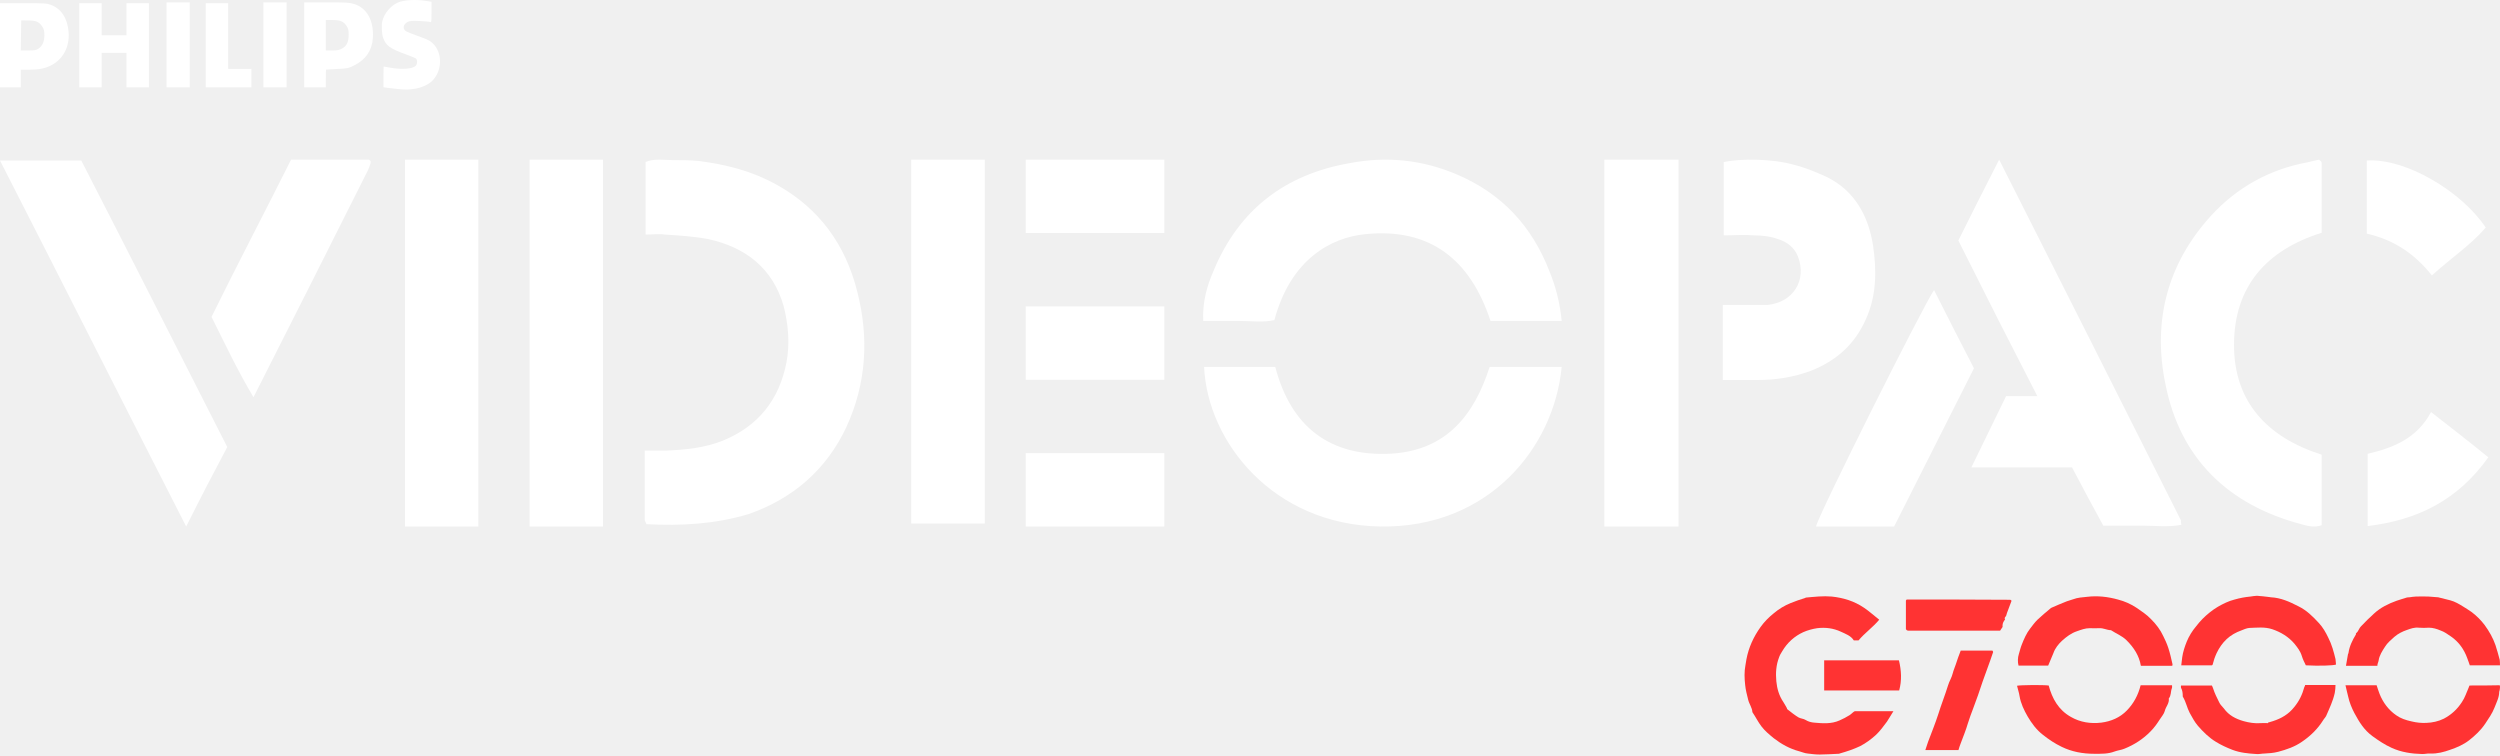
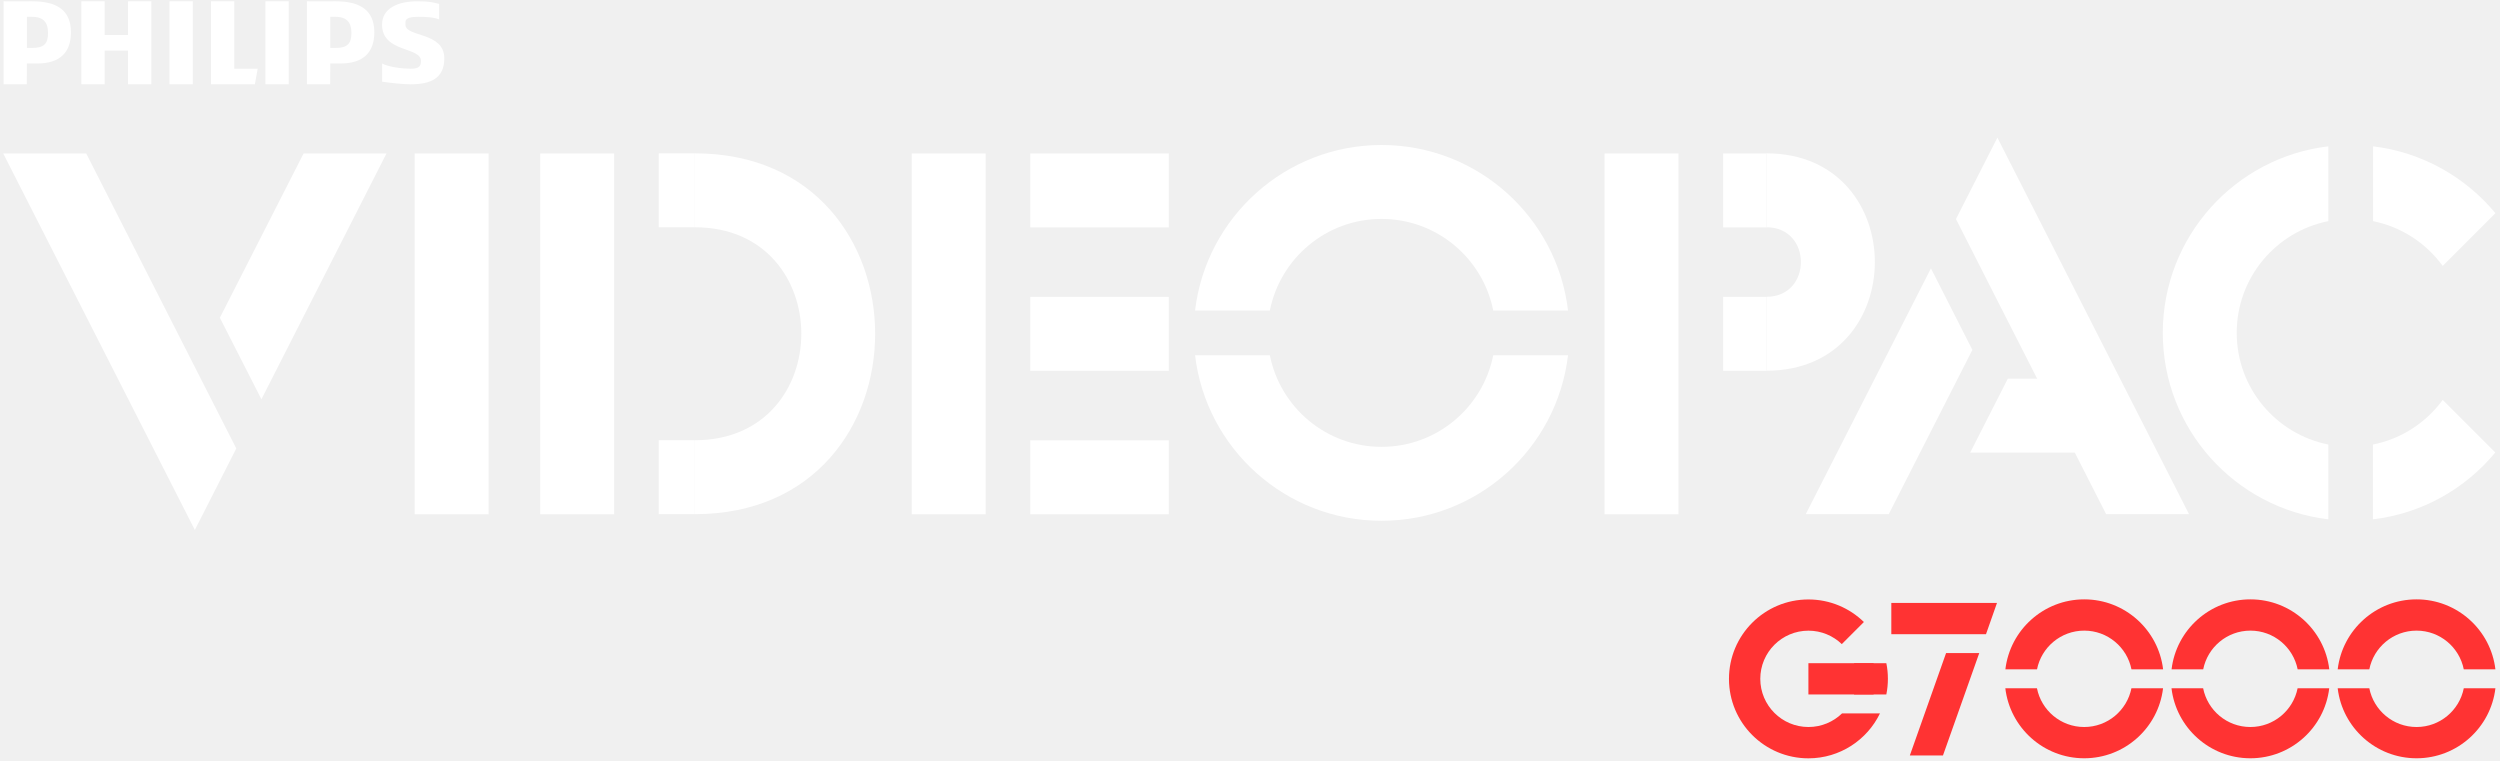
- <svg xmlns="http://www.w3.org/2000/svg" width="642" height="194" viewBox="0 0 642 194" fill="none">
-   <path d="M99.421 22.545C99.94 22.623 101.074 22.754 101.939 22.837C104.212 23.055 104.579 23.055 106.277 22.834C108.145 22.591 110.055 21.735 111.077 20.682C113.526 18.157 113.655 13.796 111.354 11.347C110.541 10.481 110.018 10.211 107.261 9.226C106.034 8.788 104.76 8.289 104.429 8.118C103.308 7.538 103.439 6.277 104.686 5.631C105.212 5.359 105.778 5.314 107.713 5.394C109.021 5.448 110.254 5.562 110.452 5.646C110.784 5.788 110.812 5.594 110.812 3.123V0.447L109.093 0.191C106.546 -0.189 103.598 0.013 102.146 0.665C100.273 1.506 98.664 3.444 98.183 5.437C97.933 6.473 98.031 8.697 98.368 9.652C99.092 11.702 100.101 12.457 104.027 13.886C105.41 14.389 106.669 14.907 106.826 15.038C107.229 15.372 107.182 16.538 106.751 16.921C105.856 17.718 103.14 17.91 100.224 17.382C99.319 17.218 98.556 17.083 98.528 17.081C98.5 17.078 98.476 18.275 98.476 19.74V22.403L99.421 22.545Z" fill="white" />
-   <path d="M20.353 0.816V11.622L20.353 22.428H26.11V13.577H32.483V22.428H38.239V0.816H32.483V9.049H26.11V0.816H20.353Z" fill="white" />
-   <path d="M42.762 0.61V11.519L42.762 22.428H48.724V0.61H42.762Z" fill="white" />
-   <path d="M52.836 0.816V11.622L52.836 22.428H64.555V17.694H58.593V0.816H52.836Z" fill="white" />
-   <path d="M67.638 0.61V11.519L67.638 22.428H73.6V0.61H67.638Z" fill="white" />
-   <path fill-rule="evenodd" clip-rule="evenodd" d="M0 11.622V0.816H5.954C11.518 0.816 11.985 0.844 13.074 1.252C15.73 2.247 17.315 4.66 17.613 8.162C17.935 11.952 16.241 15.199 13.11 16.791C11.547 17.585 9.975 17.9 7.564 17.9H5.345V22.428H0V11.622ZM11.399 9.017C11.412 10.646 10.91 11.79 9.871 12.497C9.285 12.896 8.923 12.96 7.263 12.96H5.336L5.392 9.101L5.448 5.241L7.196 5.252C9.274 5.264 10.025 5.586 10.834 6.81C11.291 7.501 11.389 7.886 11.399 9.017Z" fill="white" />
-   <path fill-rule="evenodd" clip-rule="evenodd" d="M78.123 11.519V0.61H83.858C89.022 0.61 89.726 0.651 90.931 1.024C94.235 2.045 96.031 5.303 95.753 9.77C95.554 12.953 93.92 15.329 90.898 16.825C89.452 17.54 89.259 17.58 86.581 17.713C85.039 17.79 83.754 17.863 83.725 17.876C83.697 17.889 83.674 18.919 83.674 20.164V22.428H78.123V11.519ZM89.533 8.931C89.533 10.812 89.035 11.829 87.789 12.489C87.08 12.864 86.571 12.96 85.287 12.96H83.674V5.138H85.339C87.364 5.138 88.224 5.494 88.986 6.648C89.449 7.348 89.533 7.699 89.533 8.931Z" fill="white" />
-   <path d="M474.972 183.652C474.14 184.164 473.309 184.612 472.413 184.996C470.301 185.956 468.061 185.764 465.886 185.572C465.118 185.508 464.35 185.316 463.646 184.868C463.134 184.548 462.43 184.548 461.854 184.228C460.894 183.652 459.934 182.884 459.039 182.18C458.911 182.116 458.911 181.924 458.847 181.796C458.527 181.284 458.271 180.708 457.951 180.26C456.863 178.661 456.351 176.869 456.159 174.949C455.967 172.837 456.095 170.79 456.863 168.806C457.055 168.23 457.375 167.718 457.695 167.206C458.975 165.03 460.83 163.367 463.07 162.343C464.222 161.831 465.438 161.511 466.653 161.319C468.765 161.063 470.813 161.319 472.733 162.215C473.949 162.791 475.292 163.239 476.06 164.454C476.508 164.454 476.892 164.454 477.276 164.454C478.876 162.535 480.924 161.127 482.587 159.143C481.18 158.055 480.028 156.967 478.684 156.072C476.124 154.344 473.373 153.512 470.365 153.192C468.189 153 466.014 153.256 463.838 153.448C463.71 153.448 463.646 153.512 463.518 153.576C462.302 153.96 461.086 154.344 459.87 154.856C458.271 155.496 456.799 156.392 455.519 157.479C454.239 158.503 453.087 159.655 452.127 160.999C450.336 163.495 449.056 166.246 448.48 169.318C448.416 169.83 448.288 170.342 448.224 170.854C447.904 172.517 447.968 174.245 448.16 175.909C448.288 177.189 448.608 178.405 448.928 179.684C449.184 180.772 449.952 181.732 450.016 182.884C450.848 184.1 451.488 185.444 452.383 186.595C453.215 187.683 454.367 188.643 455.455 189.539C457.439 191.075 459.614 192.291 462.046 192.931C462.75 193.123 463.454 193.443 464.222 193.507C465.246 193.635 466.27 193.762 467.293 193.762C468.893 193.762 470.493 193.635 472.093 193.571C472.221 193.571 472.349 193.571 472.413 193.507C474.204 192.995 475.996 192.419 477.724 191.587C479.196 190.819 480.476 189.859 481.691 188.771C482.779 187.747 483.675 186.531 484.571 185.316C485.147 184.484 485.595 183.588 486.235 182.628C482.843 182.628 479.58 182.628 476.316 182.628C475.804 182.884 475.484 183.332 474.972 183.652Z" fill="#FF3333" />
-   <path d="M555.537 163.367C554.769 161.703 553.682 160.295 552.402 159.015C551.314 157.863 550.034 157.031 548.754 156.136C547.218 155.112 545.619 154.408 543.891 153.96C541.331 153.256 538.708 152.936 536.02 153.256C534.804 153.384 533.524 153.448 532.372 153.896C531.86 154.088 531.285 154.216 530.773 154.408C529.429 154.92 528.149 155.496 526.805 156.072C526.741 156.072 526.677 156.2 526.613 156.2C525.461 157.159 524.309 158.119 523.222 159.143C522.518 159.847 521.942 160.615 521.366 161.383C520.406 162.599 519.766 164.071 519.19 165.542C518.87 166.31 518.678 167.206 518.422 168.038C518.166 168.806 518.102 170.022 518.358 170.918C520.918 170.918 523.414 170.918 525.973 170.918C526.421 169.766 526.933 168.742 527.317 167.718C527.765 166.438 528.597 165.414 529.557 164.518C530.709 163.495 531.86 162.599 533.396 162.087C534.484 161.703 535.508 161.319 536.66 161.319C537.492 161.319 538.26 161.383 539.091 161.319C540.179 161.255 541.075 161.831 542.099 161.831C543.443 162.727 544.915 163.239 546.131 164.454C547.986 166.31 549.33 168.358 549.778 170.982C552.466 170.982 555.153 170.982 557.841 170.982C557.841 170.854 557.905 170.726 557.905 170.598C557.585 169.19 557.265 167.718 556.817 166.374C556.433 165.222 555.985 164.262 555.537 163.367Z" fill="#FF3333" />
-   <path d="M597.9 163.751C597.26 162.407 596.492 161.063 595.468 159.975C593.932 158.311 592.333 156.711 590.221 155.688C587.981 154.536 585.742 153.512 583.182 153.384C583.054 153.384 582.862 153.32 582.734 153.32C581.71 153.192 580.622 153.064 579.598 153C579.022 153 578.447 153.128 577.935 153.192C576.527 153.32 575.183 153.576 573.839 153.96C572.303 154.344 570.896 155.048 569.552 155.816C568.144 156.648 566.8 157.735 565.584 158.951C565.008 159.527 564.496 160.167 563.985 160.807C562.961 162.023 562.129 163.367 561.553 164.774C561.041 166.054 560.593 167.398 560.401 168.742C560.273 169.446 560.273 170.15 560.145 170.854C562.897 170.854 565.456 170.854 568.016 170.854C568.144 170.79 568.208 170.726 568.208 170.662C568.464 169.638 568.784 168.678 569.232 167.718C569.872 166.374 570.704 165.158 571.791 164.134C572.879 163.111 574.159 162.407 575.567 161.895C576.207 161.639 576.911 161.319 577.615 161.255C579.598 161.191 581.518 160.935 583.502 161.575C585.742 162.343 587.661 163.495 589.197 165.286C589.965 166.246 590.733 167.206 591.117 168.486C591.373 169.318 591.757 170.086 592.141 170.854C595.596 171.046 599.18 170.918 599.884 170.662C599.82 170.15 599.82 169.638 599.756 169.254C599.308 167.398 598.796 165.478 597.9 163.751Z" fill="#FF3333" />
-   <path d="M610.826 169.638C611.018 168.294 611.786 167.142 612.49 166.054C613.065 165.094 614.025 164.327 614.857 163.559C615.817 162.727 616.969 162.151 618.121 161.767C619.017 161.447 620.04 161.063 621.128 161.191C622.024 161.255 622.92 161.255 623.752 161.191C624.776 161.191 625.8 161.511 626.696 161.895C627.655 162.215 628.551 162.855 629.383 163.431C631.431 164.838 632.775 166.758 633.607 169.062C633.863 169.702 634.055 170.342 634.247 170.854C636.87 170.854 639.43 170.854 641.99 170.854C641.99 170.342 641.99 169.894 641.926 169.446C641.606 168.166 641.222 166.886 640.838 165.67C640.198 163.815 639.238 162.151 638.086 160.551C637.126 159.271 635.974 158.119 634.695 157.159C633.991 156.648 633.223 156.2 632.519 155.752C631.495 155.112 630.407 154.472 629.191 154.152C628.167 153.896 627.144 153.64 626.12 153.384C625.288 153.32 624.456 153.256 623.624 153.192C622.536 153.128 621.448 153.192 620.424 153.192C619.849 153.192 619.337 153.32 618.761 153.384C618.505 153.384 618.313 153.384 618.057 153.448C617.161 153.704 616.265 154.024 615.433 154.28C613.321 155.048 611.338 156.008 609.674 157.543C608.522 158.567 607.37 159.719 606.282 160.871C605.898 161.255 605.706 161.831 605.386 162.279C605.258 162.407 605.131 162.535 605.003 162.663C605.003 162.727 605.003 162.855 605.003 162.919C604.107 164.391 603.339 165.926 603.083 167.718C603.083 167.846 602.955 167.91 602.955 168.038C602.763 168.998 602.635 169.958 602.443 170.982C605.195 170.982 607.818 170.982 610.506 170.982C610.506 170.406 610.762 170.086 610.826 169.638Z" fill="#FF3333" />
-   <path d="M634.183 176.037C634.119 176.229 633.991 176.357 633.991 176.485C633.415 177.765 633.031 179.108 632.199 180.324C630.984 182.18 629.512 183.524 627.592 184.548C626.184 185.252 624.648 185.572 623.113 185.636C621.833 185.7 620.553 185.572 619.273 185.252C617.801 184.932 616.458 184.484 615.306 183.652C613.386 182.308 611.978 180.452 611.082 178.213C610.762 177.445 610.57 176.677 610.314 175.973C607.563 175.973 605.003 175.973 602.315 175.973C602.571 176.997 602.763 177.957 603.019 178.917C603.339 180.388 603.915 181.796 604.619 183.14C605.835 185.38 607.051 187.427 609.226 189.027C610.826 190.179 612.426 191.267 614.154 192.035C616.649 193.187 619.337 193.571 622.089 193.635C622.793 193.635 623.433 193.443 624.136 193.507C625.928 193.571 627.592 193.123 629.192 192.547C630.92 191.971 632.647 191.203 634.055 190.115C635.591 188.899 637.063 187.555 638.215 185.828C639.11 184.484 640.006 183.204 640.582 181.732C641.094 180.388 641.798 179.108 641.798 177.637C641.798 177.509 641.926 177.381 641.926 177.189C641.99 176.805 642.054 176.357 641.926 175.973C639.302 176.037 636.807 176.037 634.183 176.037Z" fill="#FF3333" />
-   <path d="M591.756 176.421C591.244 178.341 590.413 180.068 589.133 181.604C587.725 183.396 585.869 184.484 583.694 185.188C583.246 185.316 582.862 185.444 582.414 185.572C582.414 185.636 582.414 185.636 582.414 185.7C581.774 185.7 581.198 185.636 580.558 185.7C579.022 185.828 577.55 185.572 576.143 185.188C574.159 184.612 572.367 183.716 571.087 181.924C570.703 181.412 570.127 180.964 569.871 180.324C569.295 179.172 568.72 178.021 568.336 176.805C568.272 176.549 568.08 176.229 568.016 176.037C565.328 176.037 562.768 176.037 560.081 176.037C560.081 176.293 560.017 176.485 560.081 176.613C560.465 177.317 560.529 178.021 560.529 178.789C560.529 178.853 560.529 178.917 560.593 178.981C561.361 180.26 561.616 181.732 562.32 183.076C562.96 184.228 563.6 185.444 564.432 186.404C565.776 187.939 567.248 189.411 569.039 190.499C570.383 191.331 571.791 191.971 573.263 192.547C575.247 193.315 577.358 193.507 579.47 193.635C580.174 193.699 580.814 193.507 581.518 193.507C582.67 193.443 583.821 193.379 585.037 193.059C587.213 192.483 589.261 191.779 591.117 190.499C593.292 189.027 595.148 187.235 596.556 184.996C596.812 184.548 597.196 184.228 597.388 183.78C598.22 181.86 599.115 180.004 599.563 177.957C599.691 177.253 599.755 176.613 599.755 175.909C597.068 175.909 594.508 175.909 591.948 175.909C591.948 176.165 591.82 176.293 591.756 176.421Z" fill="#FF3333" />
-   <path d="M549.714 175.973C549.074 178.533 547.922 180.644 546.194 182.436C544.403 184.292 542.099 185.252 539.603 185.572C536.916 185.892 534.228 185.508 531.796 184.1C528.597 182.308 526.997 179.364 526.101 176.037C524.565 175.845 518.806 175.909 517.974 176.101C518.166 176.997 518.486 177.829 518.614 178.725C518.934 180.644 519.766 182.372 520.726 184.036C521.75 185.764 522.965 187.427 524.629 188.707C526.165 189.923 527.701 190.947 529.429 191.779C532.052 193.059 534.868 193.571 537.811 193.571C539.539 193.571 541.331 193.635 542.995 192.995C543.827 192.675 544.723 192.611 545.49 192.291C548.05 191.267 550.354 189.795 552.273 187.811C553.233 186.851 553.937 185.828 554.641 184.74C555.089 184.036 555.729 183.332 555.921 182.564C556.177 181.476 557.137 180.58 556.945 179.364C557.585 178.597 557.393 177.637 557.713 176.805C557.841 176.549 557.777 176.229 557.777 175.973C555.025 175.973 552.401 175.973 549.714 175.973Z" fill="#FF3333" />
-   <path d="M511.639 167.078C508.952 167.078 506.264 167.078 503.513 167.078C503.065 168.23 502.617 169.446 502.233 170.662C501.977 171.43 501.657 172.133 501.465 172.901C501.209 173.989 500.569 174.949 500.249 176.037C499.481 178.533 498.521 180.9 497.753 183.396C496.985 185.764 496.026 188.131 495.13 190.499C494.874 191.203 494.682 191.907 494.426 192.611C497.305 192.611 500.057 192.611 502.937 192.611C503.129 192.035 503.257 191.459 503.513 190.883C504.152 189.155 504.856 187.491 505.368 185.7C505.752 184.42 506.264 183.14 506.712 181.924C507.608 179.62 508.376 177.317 509.144 175.013C509.784 173.157 510.488 171.366 511.128 169.51C511.383 168.806 511.639 168.102 511.831 167.462C511.767 167.206 511.703 167.078 511.639 167.078Z" fill="#FF3333" />
-   <path d="M468.445 169.574C468.445 172.197 468.445 174.757 468.445 177.317C474.908 177.317 481.308 177.317 487.707 177.317C488.411 174.757 488.283 172.197 487.643 169.574C481.244 169.574 474.844 169.574 468.445 169.574Z" fill="#FF3333" />
-   <path d="M489.627 153.96C489.563 154.088 489.435 154.152 489.435 154.28C489.435 156.712 489.435 159.143 489.435 161.575C489.691 162.023 490.074 161.959 490.394 161.959C497.242 161.959 504.153 161.959 511 161.959C511.896 161.959 512.791 161.959 513.623 161.959C513.879 161.575 514.071 161.319 514.263 160.999C514.199 160.423 514.327 159.847 514.711 159.335C514.775 159.271 514.903 159.079 514.903 159.079C514.583 158.567 515.159 158.375 515.223 157.991C515.287 157.607 515.479 157.223 515.607 156.84C515.927 156.008 516.247 155.112 516.567 154.28C516.439 154.152 516.311 154.024 516.247 154.024C507.352 153.96 498.521 153.96 489.627 153.96ZM515.351 155.304C515.543 155.24 515.735 155.24 515.863 155.176C515.671 155.24 515.479 155.24 515.351 155.304Z" fill="#FF3333" />
-   <path d="M401.039 82.419C394.798 82.419 389.003 82.419 382.763 82.419C377.636 66.828 367.384 58.365 350.444 60.147C341.975 61.037 331.499 66.383 327.265 82.197C324.367 82.865 321.247 82.419 318.349 82.419C315.229 82.419 312.331 82.419 308.988 82.419C308.765 77.742 309.88 73.51 311.663 69.501C318.126 53.91 329.939 44.778 346.655 41.883C356.017 40.101 365.155 40.992 374.07 44.778C385.66 49.678 393.461 58.142 397.919 69.724C399.479 73.51 400.593 77.742 401.039 82.419Z" fill="white" />
-   <path d="M309.212 94.224C315.23 94.224 321.248 94.224 327.488 94.224C331.5 109.592 341.53 117.387 357.355 116.496C371.396 115.606 378.529 106.696 382.54 94.224C388.781 94.224 394.799 94.224 401.04 94.224C399.034 115.16 382.095 135.651 354.457 135.206C327.043 134.76 310.103 113.601 309.212 94.224Z" fill="white" />
-   <path d="M502.903 61.762C506.247 55.065 509.59 48.367 513.379 41C529.204 72.254 544.583 102.839 559.961 133.424C560.184 133.647 559.961 134.094 560.184 134.764C556.841 135.433 553.498 134.987 550.155 134.987C547.034 134.987 543.691 134.987 540.125 134.987C537.45 130.075 534.776 125.164 532.101 120.029C523.631 120.029 515.162 120.029 506.247 120.029C509.367 113.555 512.264 107.751 515.162 101.723C517.614 101.723 520.065 101.723 523.186 101.723C516.276 88.328 509.59 75.157 502.903 61.762Z" fill="white" />
-   <path d="M496.662 74.487C500.005 81.184 503.348 87.659 506.914 94.579C500.005 108.197 493.318 121.592 486.409 135.21C479.5 135.21 473.036 135.21 466.35 135.21C467.018 132.085 493.764 78.729 496.662 74.487Z" fill="white" />
-   <path d="M58.361 114.798C54.77 121.527 51.403 128.032 47.811 135.21C31.65 103.582 15.937 72.403 0 41.224C7.183 41.224 13.917 41.224 20.875 41.224C33.446 65.674 45.791 90.124 58.361 114.798Z" fill="white" />
-   <path d="M74.747 41C81.93 41 88.215 41 94.724 41C94.949 41.224 95.173 41.224 95.173 41.449C95.173 41.673 95.173 41.673 95.173 41.897C94.949 42.57 94.724 43.243 94.5 43.692C84.848 62.982 75.196 82.049 65.095 102.012C60.83 94.834 57.687 88.105 54.32 81.376C61.054 67.693 68.013 54.459 74.747 41Z" fill="white" />
-   <path d="M596.207 116.765C596.207 123.023 596.207 128.834 596.207 134.868C594.423 135.539 592.64 135.092 591.08 134.645C572.358 129.728 559.877 117.882 556.088 98.662C552.744 82.57 556.533 67.82 567.677 55.527C574.364 48.152 582.834 43.458 592.64 41.67C593.532 41.447 594.423 41.224 595.538 41C595.761 41.224 596.207 41.447 596.207 41.894C596.207 47.705 596.207 53.516 596.207 59.774C581.942 64.243 573.695 73.63 573.695 88.605C573.695 103.132 582.165 112.295 596.207 116.765Z" fill="white" />
-   <path d="M624.512 70.724C620.054 65.137 614.705 61.561 607.796 59.996C607.796 53.515 607.796 47.481 607.796 41.223C617.603 40.552 632.09 49.045 638.331 58.432C634.542 62.902 629.416 66.254 624.512 70.724Z" fill="white" />
-   <path d="M608.02 135.092C608.02 128.834 608.02 122.799 608.02 116.542C614.706 114.977 620.724 112.519 624.29 105.814C629.416 109.837 634.097 113.413 639 117.435C631.199 128.387 620.947 133.527 608.02 135.092Z" fill="white" />
-   <rect x="104" y="41" width="18.842" height="94.21" fill="white" />
-   <path d="M166.027 134.608C165.794 134.142 165.561 133.676 165.561 133.442C165.561 127.614 165.561 122.018 165.561 115.723C167.427 115.723 169.293 115.723 170.927 115.723C176.059 115.49 180.959 115.024 185.625 113.159C194.724 109.428 200.09 102.667 201.957 93.108C202.89 88.212 202.423 83.316 201.257 78.653C198.457 68.861 191.458 63.499 181.892 61.4C178.159 60.701 174.426 60.468 170.693 60.234C169.294 60.001 167.66 60.234 165.794 60.234C165.794 53.94 165.794 47.878 165.794 41.583C168.127 40.65 170.46 41.117 172.793 41.117C175.126 41.117 177.226 41.117 179.559 41.35C186.558 42.282 193.091 43.914 199.39 47.411C210.356 53.473 217.122 62.799 220.155 74.923C223.188 86.813 222.488 98.471 217.355 109.661C212.222 120.619 203.59 128.08 192.158 132.043C183.525 134.608 174.893 135.074 166.027 134.608Z" fill="white" />
-   <rect x="136" y="41" width="18.842" height="94.21" fill="white" />
-   <path d="M442.416 97.584C442.416 91.002 442.416 84.89 442.416 78.308C445.239 78.308 447.827 78.308 450.65 78.308C451.826 78.308 453.002 78.308 453.943 78.308C460.53 77.602 464.058 71.96 461.706 65.849C460.765 63.498 458.883 62.087 456.531 61.382C454.649 60.677 452.296 60.442 450.414 60.442C447.827 60.207 445.474 60.442 442.651 60.442C442.651 54.094 442.651 47.983 442.651 41.635C446.65 40.695 455.119 40.695 460.765 42.341C463.588 43.046 466.411 44.221 468.999 45.397C476.291 48.923 479.82 55.505 480.996 63.028C481.937 69.375 481.937 75.957 479.114 82.069C476.291 88.416 471.586 92.647 464.999 95.233C460.53 96.879 456.06 97.584 451.355 97.584C448.532 97.584 445.709 97.584 442.416 97.584Z" fill="white" />
-   <rect x="412" y="41" width="19.051" height="94.21" fill="white" />
-   <rect x="234" y="41" width="18.894" height="93.435" fill="white" />
-   <rect x="298.994" y="116.368" width="18.842" height="35.59" transform="rotate(90 298.994 116.368)" fill="white" />
-   <rect x="298.994" y="41" width="18.842" height="35.59" transform="rotate(90 298.994 41)" fill="white" />
-   <rect x="298.994" y="78.684" width="18.842" height="35.59" transform="rotate(90 298.994 78.684)" fill="white" />
+ <svg xmlns="http://www.w3.org/2000/svg" width="641" height="195" viewBox="0 0 641 195" fill="none">
+   <path d="M178.15 58.276V39.32H168.908V58.276H178.15Z" fill="white" />
+   <path d="M178.141 131.827V112.871H168.898V131.827H178.141Z" fill="white" />
+   <path d="M299.688 58.304V39.348L264.165 39.348V58.304L299.688 58.304Z" fill="white" />
+   <path d="M452.943 58.298V39.342H441.815V58.298H452.943Z" fill="white" />
+   <path d="M299.676 131.852V112.896H264.153V131.852H299.676Z" fill="white" />
+   <path d="M125.28 39.348H106.324V131.864H125.28V39.348Z" fill="white" />
+   <path d="M157.47 39.348H138.514V131.864H157.47V39.348Z" fill="white" />
+   <path d="M178.154 131.833C178.154 125.514 178.154 119.195 178.154 112.877C214.557 112.877 214.557 58.272 178.154 58.272C178.154 51.954 178.154 45.635 178.154 39.316C239.8 39.348 239.8 131.833 178.154 131.833Z" fill="white" />
+   <path d="M252.722 39.348H233.766V131.864H252.722V39.348Z" fill="white" />
+   <path d="M299.684 95.079V76.123H264.161V95.079H299.684Z" fill="white" />
+   <path d="M452.938 95.071V76.115H441.809V95.071H452.938Z" fill="white" />
+   <path d="M430.366 39.348H411.41V131.864H430.366V39.348Z" fill="white" />
+   <path d="M452.938 95.052C452.938 88.702 452.938 82.447 452.938 76.097C464.695 76.097 464.695 58.272 452.938 58.272C452.938 51.922 452.938 45.666 452.938 39.316C489.969 39.348 489.969 95.052 452.938 95.052Z" fill="white" />
+   <path d="M325.59 79.616C328.262 66.225 340.051 56.134 354.228 56.134C368.406 56.134 380.194 66.225 382.866 79.616H402.042C399.213 55.725 378.874 37.178 354.228 37.178C329.582 37.178 309.243 55.725 306.414 79.616H325.59Z" fill="white" />
+   <path d="M382.866 91.09C380.194 104.482 368.406 114.573 354.228 114.573C340.051 114.573 328.262 104.482 325.59 91.09H306.414C309.243 114.981 329.582 133.528 354.228 133.528C378.874 133.528 399.213 114.981 402.042 91.09H382.866Z" fill="white" />
+   <path d="M77.842 39.348L56.371 81.472L67.028 102.377L99.093 39.348H77.842Z" fill="white" />
+   <path d="M49.959 94.109L22.106 39.348H0.824L49.959 135.888L60.584 114.983L49.959 94.109Z" fill="white" />
+   <path d="M596.978 113.976C583.586 111.304 573.495 99.515 573.495 85.338C573.495 71.16 583.586 59.371 596.978 56.699V37.523C573.086 40.353 554.539 60.692 554.539 85.338C554.539 109.983 573.086 130.322 596.978 133.152V113.976Z" fill="white" />
+   <path d="M626.307 68.174L639.824 54.656C632.122 45.382 621.026 39.032 608.451 37.523V56.699C615.744 58.177 622.063 62.358 626.307 68.174Z" fill="white" />
+   <path d="M626.307 102.533C622.063 108.349 615.745 112.53 608.42 113.976V133.152C621.026 131.674 632.123 125.293 639.793 116.019L626.307 102.533Z" fill="white" />
+   <path d="M514.803 97.094L505.152 116.05H543.127V97.094H514.803Z" fill="white" />
+   <path d="M484.278 131.832L505.718 89.708L495.092 68.803L462.996 131.832H484.278Z" fill="white" />
+   <path d="M512.131 77.069L540.015 131.831H561.266L512.131 35.291L501.506 56.164L512.131 77.069Z" fill="white" />
+   <path d="M86.012 0.332C83.586 0.332 78.703 0.363 78.703 0.332V21.602H84.654L84.684 16.277H87.339C93.015 16.277 95.975 13.546 95.975 8.297C95.975 2.544 92.252 0.332 86.012 0.332ZM86.012 12.294H84.684V4.314C85.035 4.299 85.707 4.314 86.012 4.314C89.017 4.314 90.101 5.855 90.101 8.434C90.101 11.104 89.17 12.294 86.012 12.294Z" fill="white" />
+   <path d="M32.822 21.602V12.966H26.84V21.602H20.859V0.332H26.84V8.968H32.822V0.332H38.803V21.602H32.822Z" fill="white" />
+   <path d="M43.457 21.602V0.332H48.782H49.438V21.602H43.457Z" fill="white" />
+   <path d="M65.352 21.602H54.092V0.332H60.073V17.619H66.069L65.352 21.602Z" fill="white" />
+   <path d="M74.034 0.332H68.053V21.602H74.034V0.332Z" fill="white" />
+   <path d="M103.955 5.657V6.328C103.955 9.594 113.919 8.098 113.919 14.964C113.919 20.122 110.364 21.617 105.283 21.617C103.284 21.617 100.049 21.251 97.974 20.946V16.292C99.805 17.238 103.284 17.619 105.283 17.619C107.541 17.619 107.938 16.918 107.938 15.621C107.938 11.959 97.959 13.53 97.959 6.313C97.959 2.117 102.063 0.332 106.976 0.332C110.455 0.332 111.005 0.652 112.591 1.003V4.986C111.172 4.391 109.189 4.314 107.266 4.314C105.527 4.314 103.955 4.528 103.955 5.657Z" fill="white" />
+   <path d="M8.227 0.332C5.816 0.332 0.918 0.363 0.918 0.332V21.602H6.869L6.899 16.277H9.554C15.23 16.277 18.19 13.546 18.19 8.297C18.205 2.544 14.482 0.332 8.227 0.332ZM8.227 12.294H6.899V4.314C7.25 4.299 7.921 4.314 8.227 4.314C11.232 4.314 12.316 5.855 12.316 8.434C12.316 11.104 11.4 12.294 8.227 12.294Z" fill="white" />
+   <path d="M480.387 178.059V170.043H463.676V178.059H480.387Z" fill="#FF3333" />
+   <path d="M564.899 171.623C566.029 165.96 571.014 161.692 577.01 161.692C583.005 161.692 587.991 165.96 589.121 171.623H597.23C596.034 161.519 587.432 153.676 577.01 153.676C566.587 153.676 557.986 161.519 556.789 171.623H564.899Z" fill="#FF3333" />
+   <path d="M589.105 176.475C587.975 182.138 582.99 186.405 576.994 186.405C570.998 186.405 566.013 182.138 564.883 176.475H556.773C557.97 186.578 566.571 194.422 576.994 194.422C587.417 194.422 596.018 186.578 597.215 176.475H589.105Z" fill="#FF3333" />
+   <path d="M522.289 171.623C523.419 165.96 528.405 161.692 534.4 161.692C540.396 161.692 545.381 165.96 546.511 171.623H554.621C553.424 161.519 544.823 153.676 534.4 153.676C523.978 153.676 515.376 161.519 514.18 171.623H522.289Z" fill="#FF3333" />
+   <path d="M546.498 176.475C545.368 182.138 540.382 186.405 534.387 186.405C528.391 186.405 523.406 182.138 522.276 176.475H514.166C515.362 186.578 523.964 194.422 534.387 194.422C544.809 194.422 553.411 186.578 554.607 176.475H546.498Z" fill="#FF3333" />
+   <path d="M607.492 171.623C608.622 165.96 613.608 161.692 619.603 161.692C625.599 161.692 630.584 165.96 631.714 171.623H639.824C638.627 161.519 630.026 153.676 619.603 153.676C609.181 153.676 600.579 161.519 599.383 171.623H607.492Z" fill="#FF3333" />
+   <path d="M631.714 176.475C630.584 182.138 625.599 186.405 619.603 186.405C613.608 186.405 608.622 182.138 607.492 176.475H599.383C600.579 186.578 609.181 194.422 619.603 194.422C630.026 194.422 638.627 186.578 639.824 176.475H631.714Z" fill="#FF3333" />
+   <path d="M476.04 174.043C476.04 175.452 475.8 176.795 475.375 178.058H483.657C483.923 176.755 484.056 175.412 484.056 174.043C484.056 172.673 483.923 171.331 483.657 170.041H475.375C475.8 171.304 476.04 172.647 476.04 174.043Z" fill="#FF3333" />
+   <path d="M463.689 186.405C456.869 186.405 451.338 180.875 451.338 174.055C451.338 167.235 456.869 161.704 463.689 161.704C467.012 161.704 470.017 163.021 472.237 165.148L477.9 159.484C474.231 155.908 469.219 153.701 463.675 153.701C452.428 153.701 443.309 162.821 443.309 174.068C443.309 185.315 452.428 194.435 463.675 194.435C471.745 194.435 478.725 189.729 482.021 182.922H472.29C470.07 185.076 467.026 186.405 463.689 186.405Z" fill="#FF3333" />
+   <path d="M489.68 193.706H498.175L507.481 167.449H498.972L489.68 193.706Z" fill="#FF3333" />
+   <path d="M484.934 162.61V154.594H512.027L509.209 162.61H484.934Z" fill="#FF3333" />
</svg>
